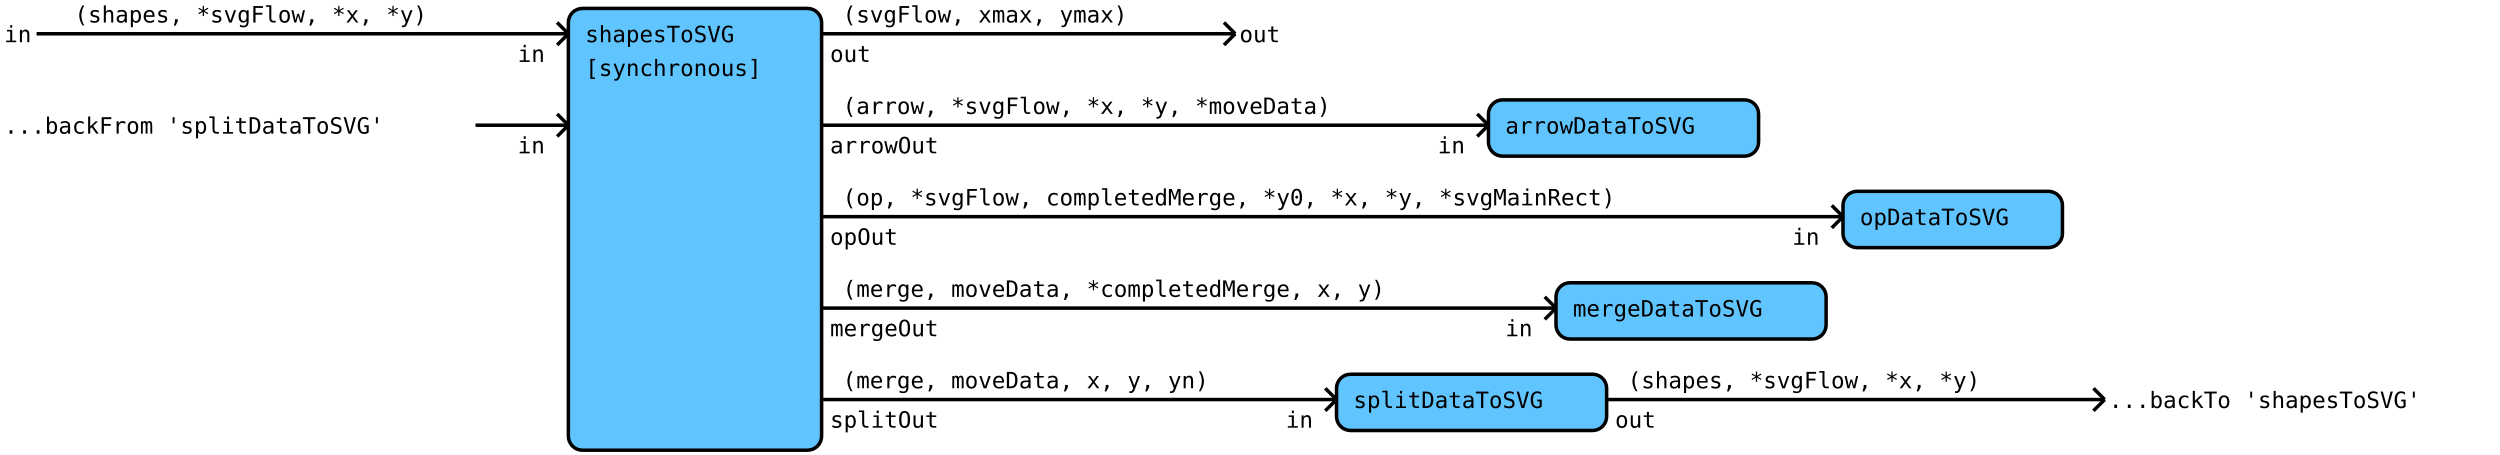
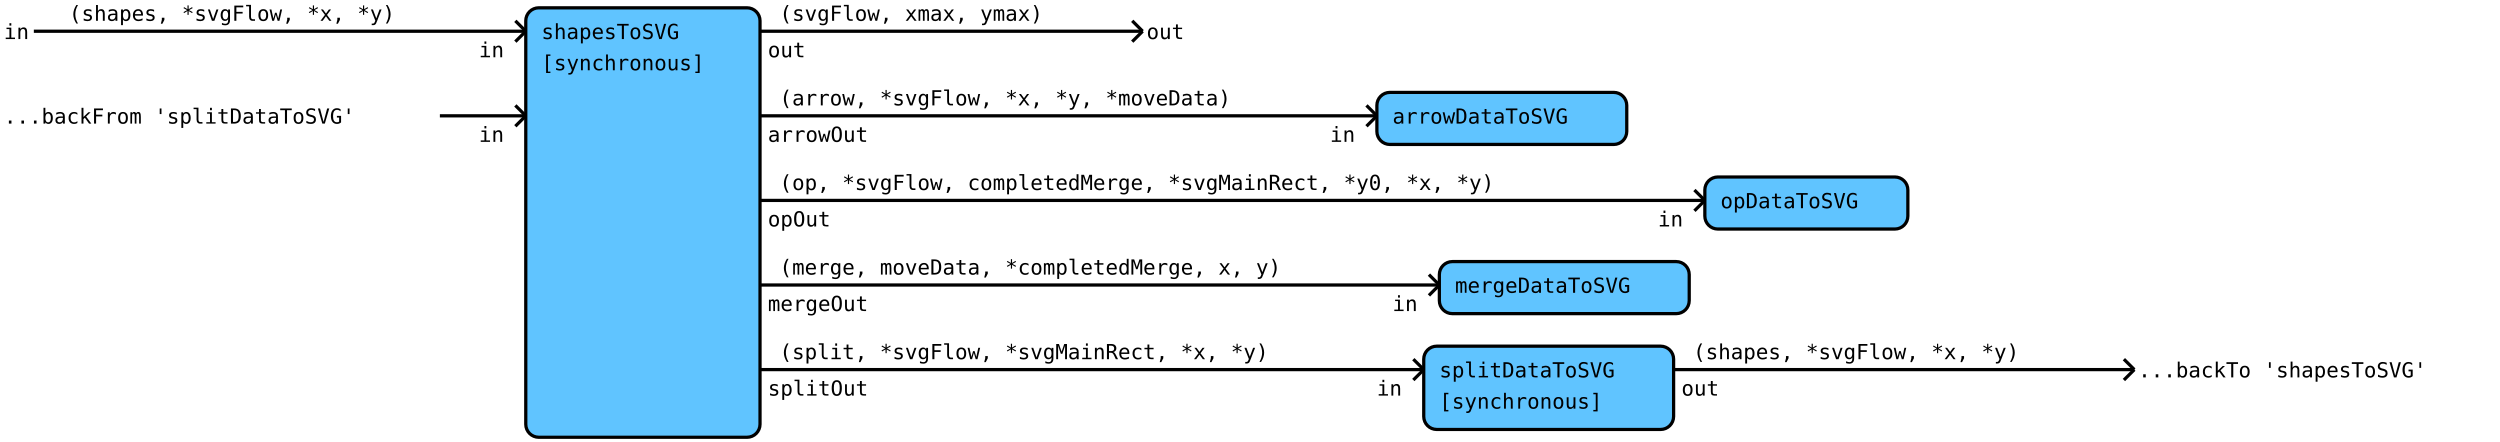
- <svg xmlns="http://www.w3.org/2000/svg" version="1.1" width="1777px" height="323px">
-   <rect fill="rgb(255,255,255)" fill-opacity="1" stroke="none" stroke-opacity="1" stroke-width="0.0" width="1777" height="323" x="0" y="0" />
+ <svg xmlns="http://www.w3.org/2000/svg" version="1.1" width="1921px" height="339px">
+   <rect fill="rgb(255,255,255)" fill-opacity="1" stroke="none" stroke-opacity="1" stroke-width="0.0" width="1921" height="339" x="0" y="0" />
  <line stroke="rgb(0,0,0)" stroke-opacity="1.0" stroke-width="2.5" x1="26" y1="24" x2="404" y2="24" />
  <line stroke="rgb(0,0,0)" stroke-opacity="1.0" stroke-width="2.5" x1="396" y1="16" x2="404" y2="24" />
  <line stroke="rgb(0,0,0)" stroke-opacity="1.0" stroke-width="2.5" x1="396" y1="32" x2="404" y2="24" />
  <line stroke="rgb(0,0,0)" stroke-opacity="1.0" stroke-width="2.5" x1="338" y1="89" x2="404" y2="89" />
  <line stroke="rgb(0,0,0)" stroke-opacity="1.0" stroke-width="2.5" x1="396" y1="81" x2="404" y2="89" />
  <line stroke="rgb(0,0,0)" stroke-opacity="1.0" stroke-width="2.5" x1="396" y1="97" x2="404" y2="89" />
  <line stroke="rgb(0,0,0)" stroke-opacity="1.0" stroke-width="2.5" x1="584" y1="24" x2="878" y2="24" />
  <line stroke="rgb(0,0,0)" stroke-opacity="1.0" stroke-width="2.5" x1="870" y1="16" x2="878" y2="24" />
  <line stroke="rgb(0,0,0)" stroke-opacity="1.0" stroke-width="2.5" x1="870" y1="32" x2="878" y2="24" />
  <line stroke="rgb(0,0,0)" stroke-opacity="1.0" stroke-width="2.5" x1="584" y1="89" x2="1058" y2="89" />
  <line stroke="rgb(0,0,0)" stroke-opacity="1.0" stroke-width="2.5" x1="1050" y1="81" x2="1058" y2="89" />
  <line stroke="rgb(0,0,0)" stroke-opacity="1.0" stroke-width="2.5" x1="1050" y1="97" x2="1058" y2="89" />
  <line stroke="rgb(0,0,0)" stroke-opacity="1.0" stroke-width="2.5" x1="584" y1="154" x2="1310" y2="154" />
  <line stroke="rgb(0,0,0)" stroke-opacity="1.0" stroke-width="2.5" x1="1302" y1="146" x2="1310" y2="154" />
  <line stroke="rgb(0,0,0)" stroke-opacity="1.0" stroke-width="2.5" x1="1302" y1="162" x2="1310" y2="154" />
  <line stroke="rgb(0,0,0)" stroke-opacity="1.0" stroke-width="2.5" x1="584" y1="219" x2="1106" y2="219" />
  <line stroke="rgb(0,0,0)" stroke-opacity="1.0" stroke-width="2.5" x1="1098" y1="211" x2="1106" y2="219" />
  <line stroke="rgb(0,0,0)" stroke-opacity="1.0" stroke-width="2.5" x1="1098" y1="227" x2="1106" y2="219" />
-   <line stroke="rgb(0,0,0)" stroke-opacity="1.0" stroke-width="2.5" x1="584" y1="284" x2="950" y2="284" />
-   <line stroke="rgb(0,0,0)" stroke-opacity="1.0" stroke-width="2.5" x1="942" y1="276" x2="950" y2="284" />
-   <line stroke="rgb(0,0,0)" stroke-opacity="1.0" stroke-width="2.5" x1="942" y1="292" x2="950" y2="284" />
-   <line stroke="rgb(0,0,0)" stroke-opacity="1.0" stroke-width="2.5" x1="1142" y1="284" x2="1496" y2="284" />
-   <line stroke="rgb(0,0,0)" stroke-opacity="1.0" stroke-width="2.5" x1="1488" y1="276" x2="1496" y2="284" />
-   <line stroke="rgb(0,0,0)" stroke-opacity="1.0" stroke-width="2.5" x1="1488" y1="292" x2="1496" y2="284" />
-   <rect fill="rgb(96,196,255)" fill-opacity="1.0" stroke="rgb(0,0,0)" stroke-opacity="1.0" stroke-width="2.5" width="180" height="314" x="404" y="6" rx="10" ry="10" />
+   <line stroke="rgb(0,0,0)" stroke-opacity="1.0" stroke-width="2.5" x1="584" y1="284" x2="1094" y2="284" />
+   <line stroke="rgb(0,0,0)" stroke-opacity="1.0" stroke-width="2.5" x1="1086" y1="276" x2="1094" y2="284" />
+   <line stroke="rgb(0,0,0)" stroke-opacity="1.0" stroke-width="2.5" x1="1086" y1="292" x2="1094" y2="284" />
+   <line stroke="rgb(0,0,0)" stroke-opacity="1.0" stroke-width="2.5" x1="1286" y1="284" x2="1640" y2="284" />
+   <line stroke="rgb(0,0,0)" stroke-opacity="1.0" stroke-width="2.5" x1="1632" y1="276" x2="1640" y2="284" />
+   <line stroke="rgb(0,0,0)" stroke-opacity="1.0" stroke-width="2.5" x1="1632" y1="292" x2="1640" y2="284" />
+   <rect fill="rgb(96,196,255)" fill-opacity="1.0" stroke="rgb(0,0,0)" stroke-opacity="1.0" stroke-width="2.5" width="180" height="330" x="404" y="6" rx="10" ry="10" />
  <rect fill="rgb(96,196,255)" fill-opacity="1.0" stroke="rgb(0,0,0)" stroke-opacity="1.0" stroke-width="2.5" width="192" height="40" x="1058" y="71" rx="10" ry="10" />
  <rect fill="rgb(96,196,255)" fill-opacity="1.0" stroke="rgb(0,0,0)" stroke-opacity="1.0" stroke-width="2.5" width="156" height="40" x="1310" y="136" rx="10" ry="10" />
  <rect fill="rgb(96,196,255)" fill-opacity="1.0" stroke="rgb(0,0,0)" stroke-opacity="1.0" stroke-width="2.5" width="192" height="40" x="1106" y="201" rx="10" ry="10" />
-   <rect fill="rgb(96,196,255)" fill-opacity="1.0" stroke="rgb(0,0,0)" stroke-opacity="1.0" stroke-width="2.5" width="192" height="40" x="950" y="266" rx="10" ry="10" />
+   <rect fill="rgb(96,196,255)" fill-opacity="1.0" stroke="rgb(0,0,0)" stroke-opacity="1.0" stroke-width="2.5" width="192" height="64" x="1094" y="266" rx="10" ry="10" />
  <text fill="rgb(0,0,0)" fill-opacity="1.0" font-family="monospace" font-size="16" x="3" y="30" textLength="22" lengthAdjust="spacingAndGlyphs">in</text>
  <text fill="rgb(0,0,0)" fill-opacity="1.0" font-family="monospace" font-size="16" x="53" y="16" textLength="312" lengthAdjust="spacingAndGlyphs">(shapes, *svgFlow, *x, *y)</text>
  <text fill="rgb(0,0,0)" fill-opacity="1.0" font-family="monospace" font-size="16" x="368" y="44" textLength="24" lengthAdjust="spacingAndGlyphs">in</text>
  <text fill="rgb(0,0,0)" fill-opacity="1.0" font-family="monospace" font-size="16" x="3" y="95" textLength="334" lengthAdjust="spacingAndGlyphs">...backFrom 'splitDataToSVG'</text>
  <text fill="rgb(0,0,0)" fill-opacity="1.0" font-family="monospace" font-size="16" x="368" y="109" textLength="24" lengthAdjust="spacingAndGlyphs">in</text>
  <text fill="rgb(0,0,0)" fill-opacity="1.0" font-family="monospace" font-size="16" x="416" y="30" textLength="132" lengthAdjust="spacingAndGlyphs">shapesToSVG</text>
  <text fill="rgb(0,0,0)" fill-opacity="1.0" font-family="monospace" font-size="16" x="416" y="54" textLength="156" lengthAdjust="spacingAndGlyphs">[synchronous]</text>
  <text fill="rgb(0,0,0)" fill-opacity="1.0" font-family="monospace" font-size="16" x="590" y="44" textLength="36" lengthAdjust="spacingAndGlyphs">out</text>
  <text fill="rgb(0,0,0)" fill-opacity="1.0" font-family="monospace" font-size="16" x="599" y="16" textLength="252" lengthAdjust="spacingAndGlyphs">(svgFlow, xmax, ymax)</text>
  <text fill="rgb(0,0,0)" fill-opacity="1.0" font-family="monospace" font-size="16" x="881" y="30" textLength="34" lengthAdjust="spacingAndGlyphs">out</text>
  <text fill="rgb(0,0,0)" fill-opacity="1.0" font-family="monospace" font-size="16" x="590" y="109" textLength="96" lengthAdjust="spacingAndGlyphs">arrowOut</text>
  <text fill="rgb(0,0,0)" fill-opacity="1.0" font-family="monospace" font-size="16" x="599" y="81" textLength="432" lengthAdjust="spacingAndGlyphs">(arrow, *svgFlow, *x, *y, *moveData)</text>
  <text fill="rgb(0,0,0)" fill-opacity="1.0" font-family="monospace" font-size="16" x="1022" y="109" textLength="24" lengthAdjust="spacingAndGlyphs">in</text>
  <text fill="rgb(0,0,0)" fill-opacity="1.0" font-family="monospace" font-size="16" x="1070" y="95" textLength="168" lengthAdjust="spacingAndGlyphs">arrowDataToSVG</text>
  <text fill="rgb(0,0,0)" fill-opacity="1.0" font-family="monospace" font-size="16" x="590" y="174" textLength="60" lengthAdjust="spacingAndGlyphs">opOut</text>
-   <text fill="rgb(0,0,0)" fill-opacity="1.0" font-family="monospace" font-size="16" x="599" y="146" textLength="684" lengthAdjust="spacingAndGlyphs">(op, *svgFlow, completedMerge, *y0, *x, *y, *svgMainRect)</text>
+   <text fill="rgb(0,0,0)" fill-opacity="1.0" font-family="monospace" font-size="16" x="599" y="146" textLength="684" lengthAdjust="spacingAndGlyphs">(op, *svgFlow, completedMerge, *svgMainRect, *y0, *x, *y)</text>
  <text fill="rgb(0,0,0)" fill-opacity="1.0" font-family="monospace" font-size="16" x="1274" y="174" textLength="24" lengthAdjust="spacingAndGlyphs">in</text>
  <text fill="rgb(0,0,0)" fill-opacity="1.0" font-family="monospace" font-size="16" x="1322" y="160" textLength="132" lengthAdjust="spacingAndGlyphs">opDataToSVG</text>
  <text fill="rgb(0,0,0)" fill-opacity="1.0" font-family="monospace" font-size="16" x="590" y="239" textLength="96" lengthAdjust="spacingAndGlyphs">mergeOut</text>
  <text fill="rgb(0,0,0)" fill-opacity="1.0" font-family="monospace" font-size="16" x="599" y="211" textLength="480" lengthAdjust="spacingAndGlyphs">(merge, moveData, *completedMerge, x, y)</text>
  <text fill="rgb(0,0,0)" fill-opacity="1.0" font-family="monospace" font-size="16" x="1070" y="239" textLength="24" lengthAdjust="spacingAndGlyphs">in</text>
  <text fill="rgb(0,0,0)" fill-opacity="1.0" font-family="monospace" font-size="16" x="1118" y="225" textLength="168" lengthAdjust="spacingAndGlyphs">mergeDataToSVG</text>
  <text fill="rgb(0,0,0)" fill-opacity="1.0" font-family="monospace" font-size="16" x="590" y="304" textLength="96" lengthAdjust="spacingAndGlyphs">splitOut</text>
-   <text fill="rgb(0,0,0)" fill-opacity="1.0" font-family="monospace" font-size="16" x="599" y="276" textLength="324" lengthAdjust="spacingAndGlyphs">(merge, moveData, x, y, yn)</text>
-   <text fill="rgb(0,0,0)" fill-opacity="1.0" font-family="monospace" font-size="16" x="914" y="304" textLength="24" lengthAdjust="spacingAndGlyphs">in</text>
-   <text fill="rgb(0,0,0)" fill-opacity="1.0" font-family="monospace" font-size="16" x="962" y="290" textLength="168" lengthAdjust="spacingAndGlyphs">splitDataToSVG</text>
-   <text fill="rgb(0,0,0)" fill-opacity="1.0" font-family="monospace" font-size="16" x="1148" y="304" textLength="36" lengthAdjust="spacingAndGlyphs">out</text>
-   <text fill="rgb(0,0,0)" fill-opacity="1.0" font-family="monospace" font-size="16" x="1157" y="276" textLength="312" lengthAdjust="spacingAndGlyphs">(shapes, *svgFlow, *x, *y)</text>
-   <text fill="rgb(0,0,0)" fill-opacity="1.0" font-family="monospace" font-size="16" x="1499" y="290" textLength="274" lengthAdjust="spacingAndGlyphs">...backTo 'shapesToSVG'</text>
+   <text fill="rgb(0,0,0)" fill-opacity="1.0" font-family="monospace" font-size="16" x="599" y="276" textLength="468" lengthAdjust="spacingAndGlyphs">(split, *svgFlow, *svgMainRect, *x, *y)</text>
+   <text fill="rgb(0,0,0)" fill-opacity="1.0" font-family="monospace" font-size="16" x="1058" y="304" textLength="24" lengthAdjust="spacingAndGlyphs">in</text>
+   <text fill="rgb(0,0,0)" fill-opacity="1.0" font-family="monospace" font-size="16" x="1106" y="290" textLength="168" lengthAdjust="spacingAndGlyphs">splitDataToSVG</text>
+   <text fill="rgb(0,0,0)" fill-opacity="1.0" font-family="monospace" font-size="16" x="1106" y="314" textLength="156" lengthAdjust="spacingAndGlyphs">[synchronous]</text>
+   <text fill="rgb(0,0,0)" fill-opacity="1.0" font-family="monospace" font-size="16" x="1292" y="304" textLength="36" lengthAdjust="spacingAndGlyphs">out</text>
+   <text fill="rgb(0,0,0)" fill-opacity="1.0" font-family="monospace" font-size="16" x="1301" y="276" textLength="312" lengthAdjust="spacingAndGlyphs">(shapes, *svgFlow, *x, *y)</text>
+   <text fill="rgb(0,0,0)" fill-opacity="1.0" font-family="monospace" font-size="16" x="1643" y="290" textLength="274" lengthAdjust="spacingAndGlyphs">...backTo 'shapesToSVG'</text>
</svg>
